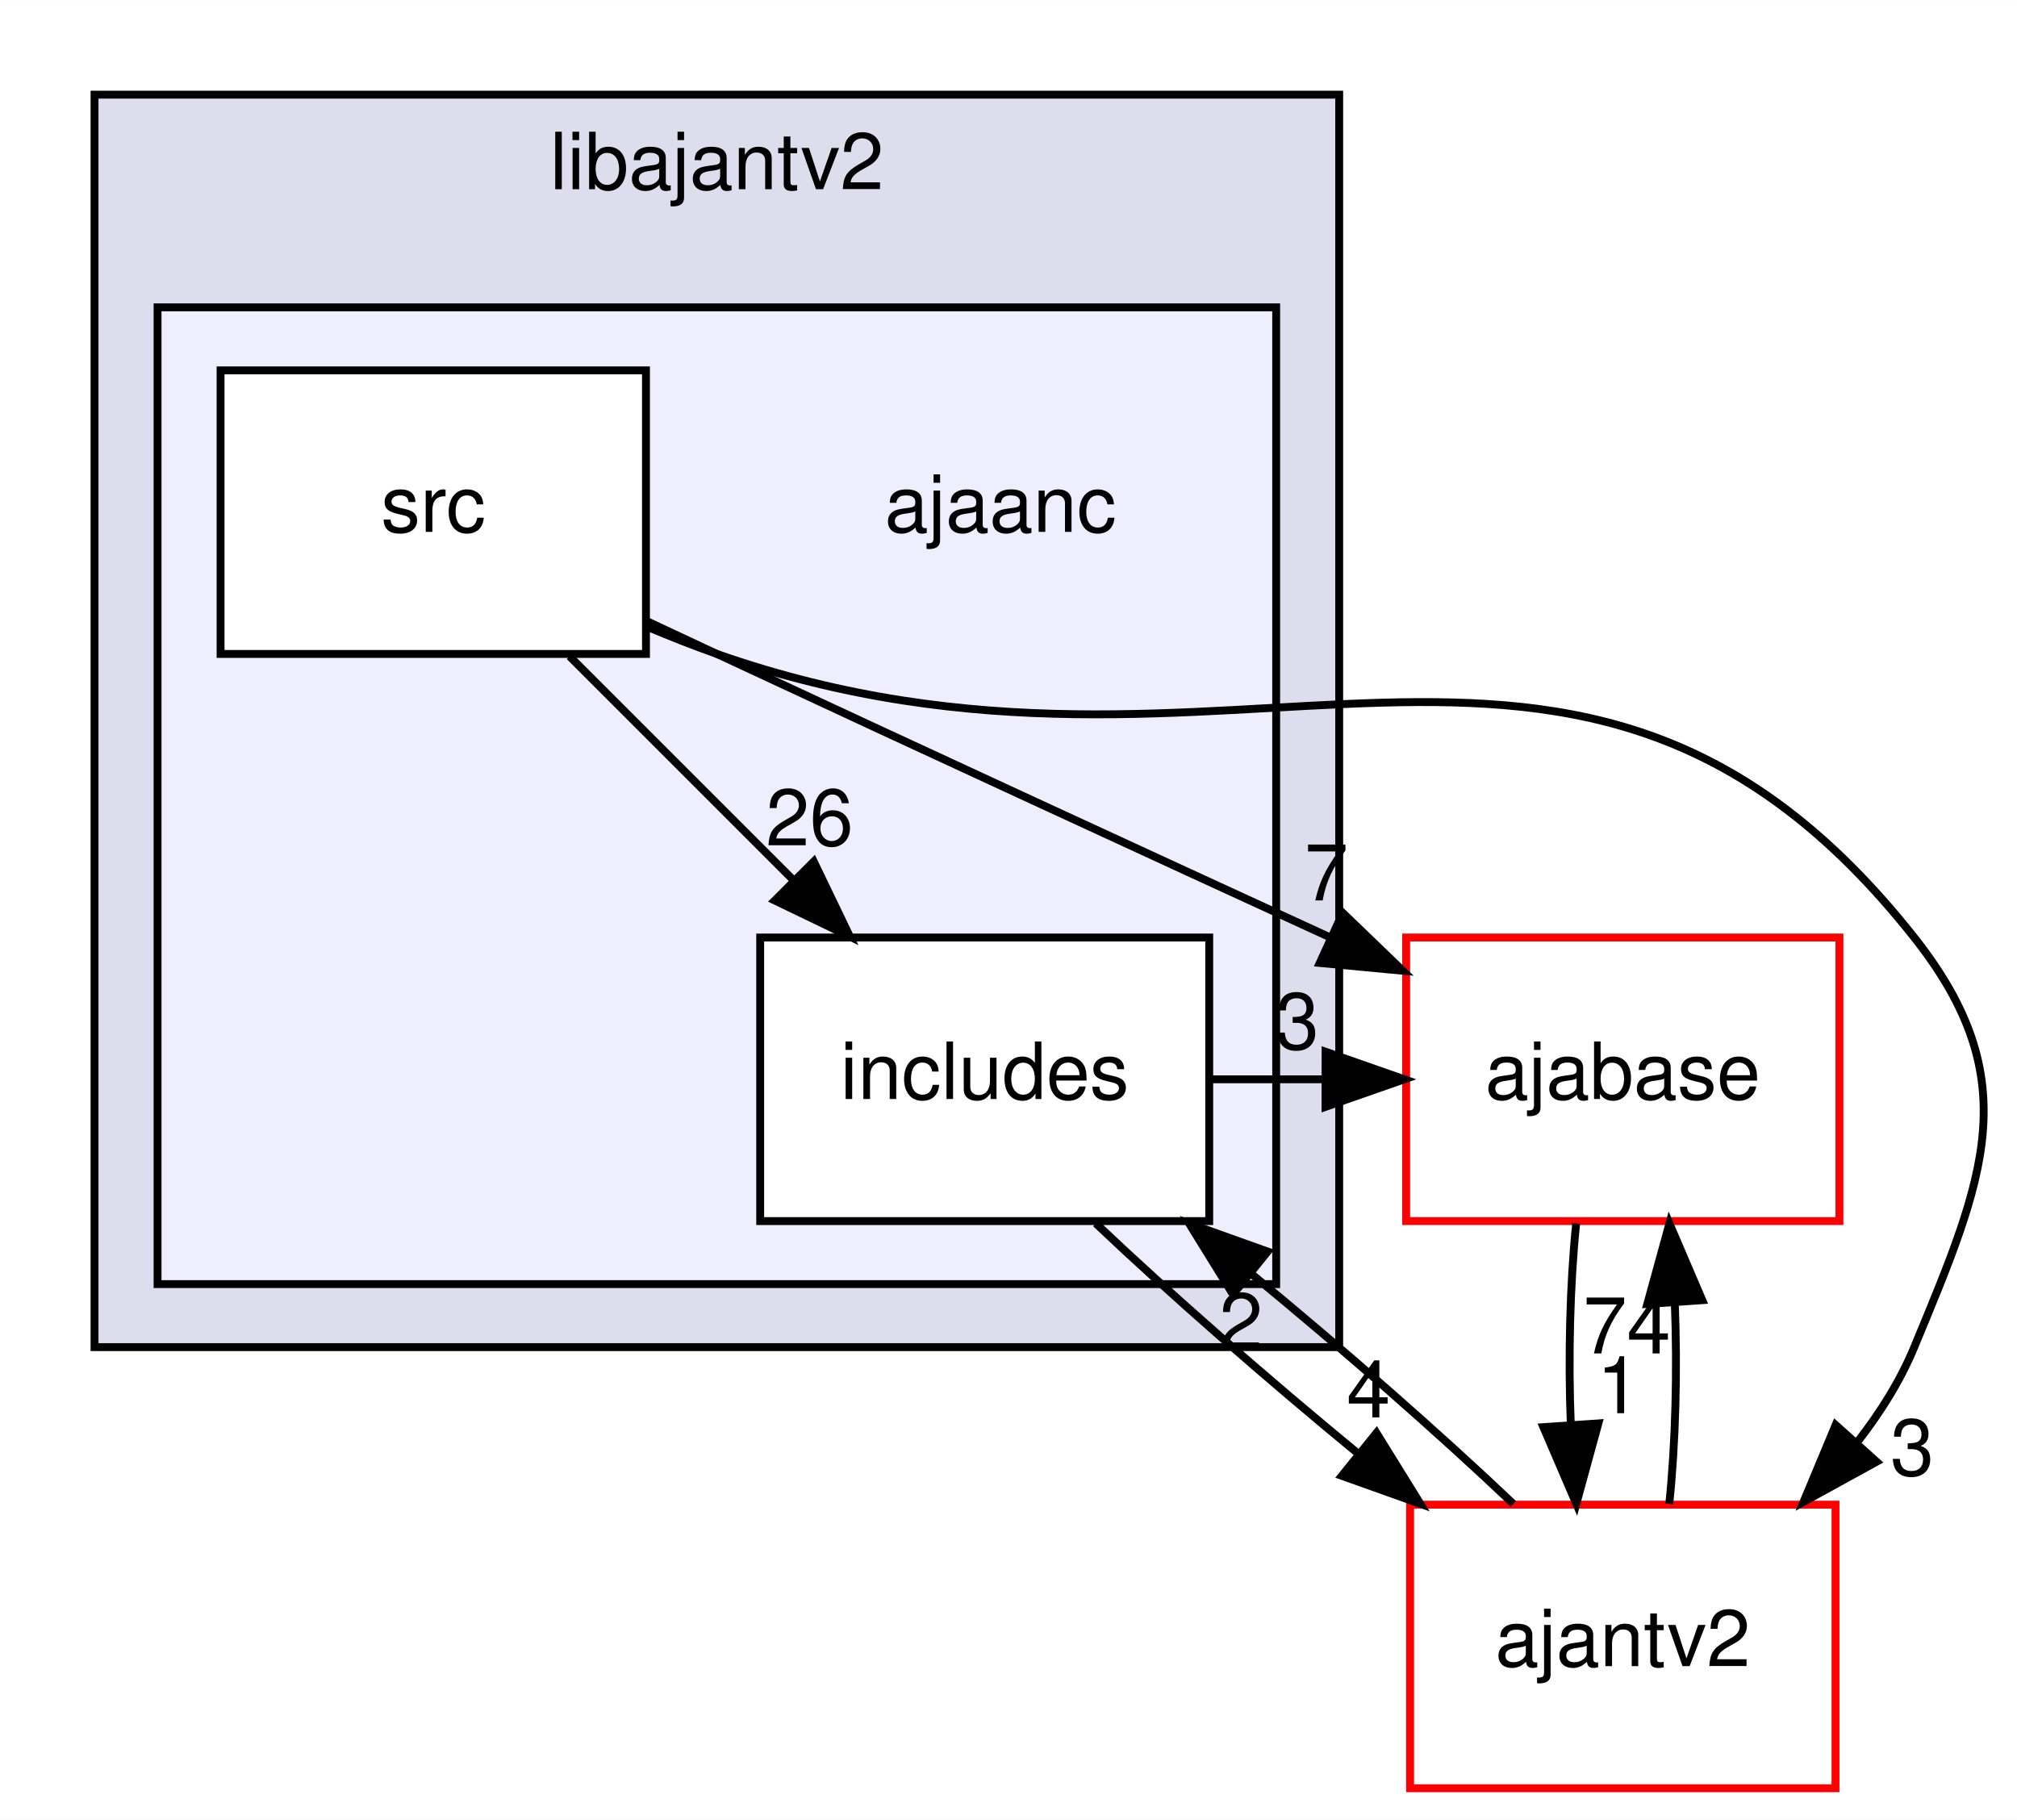
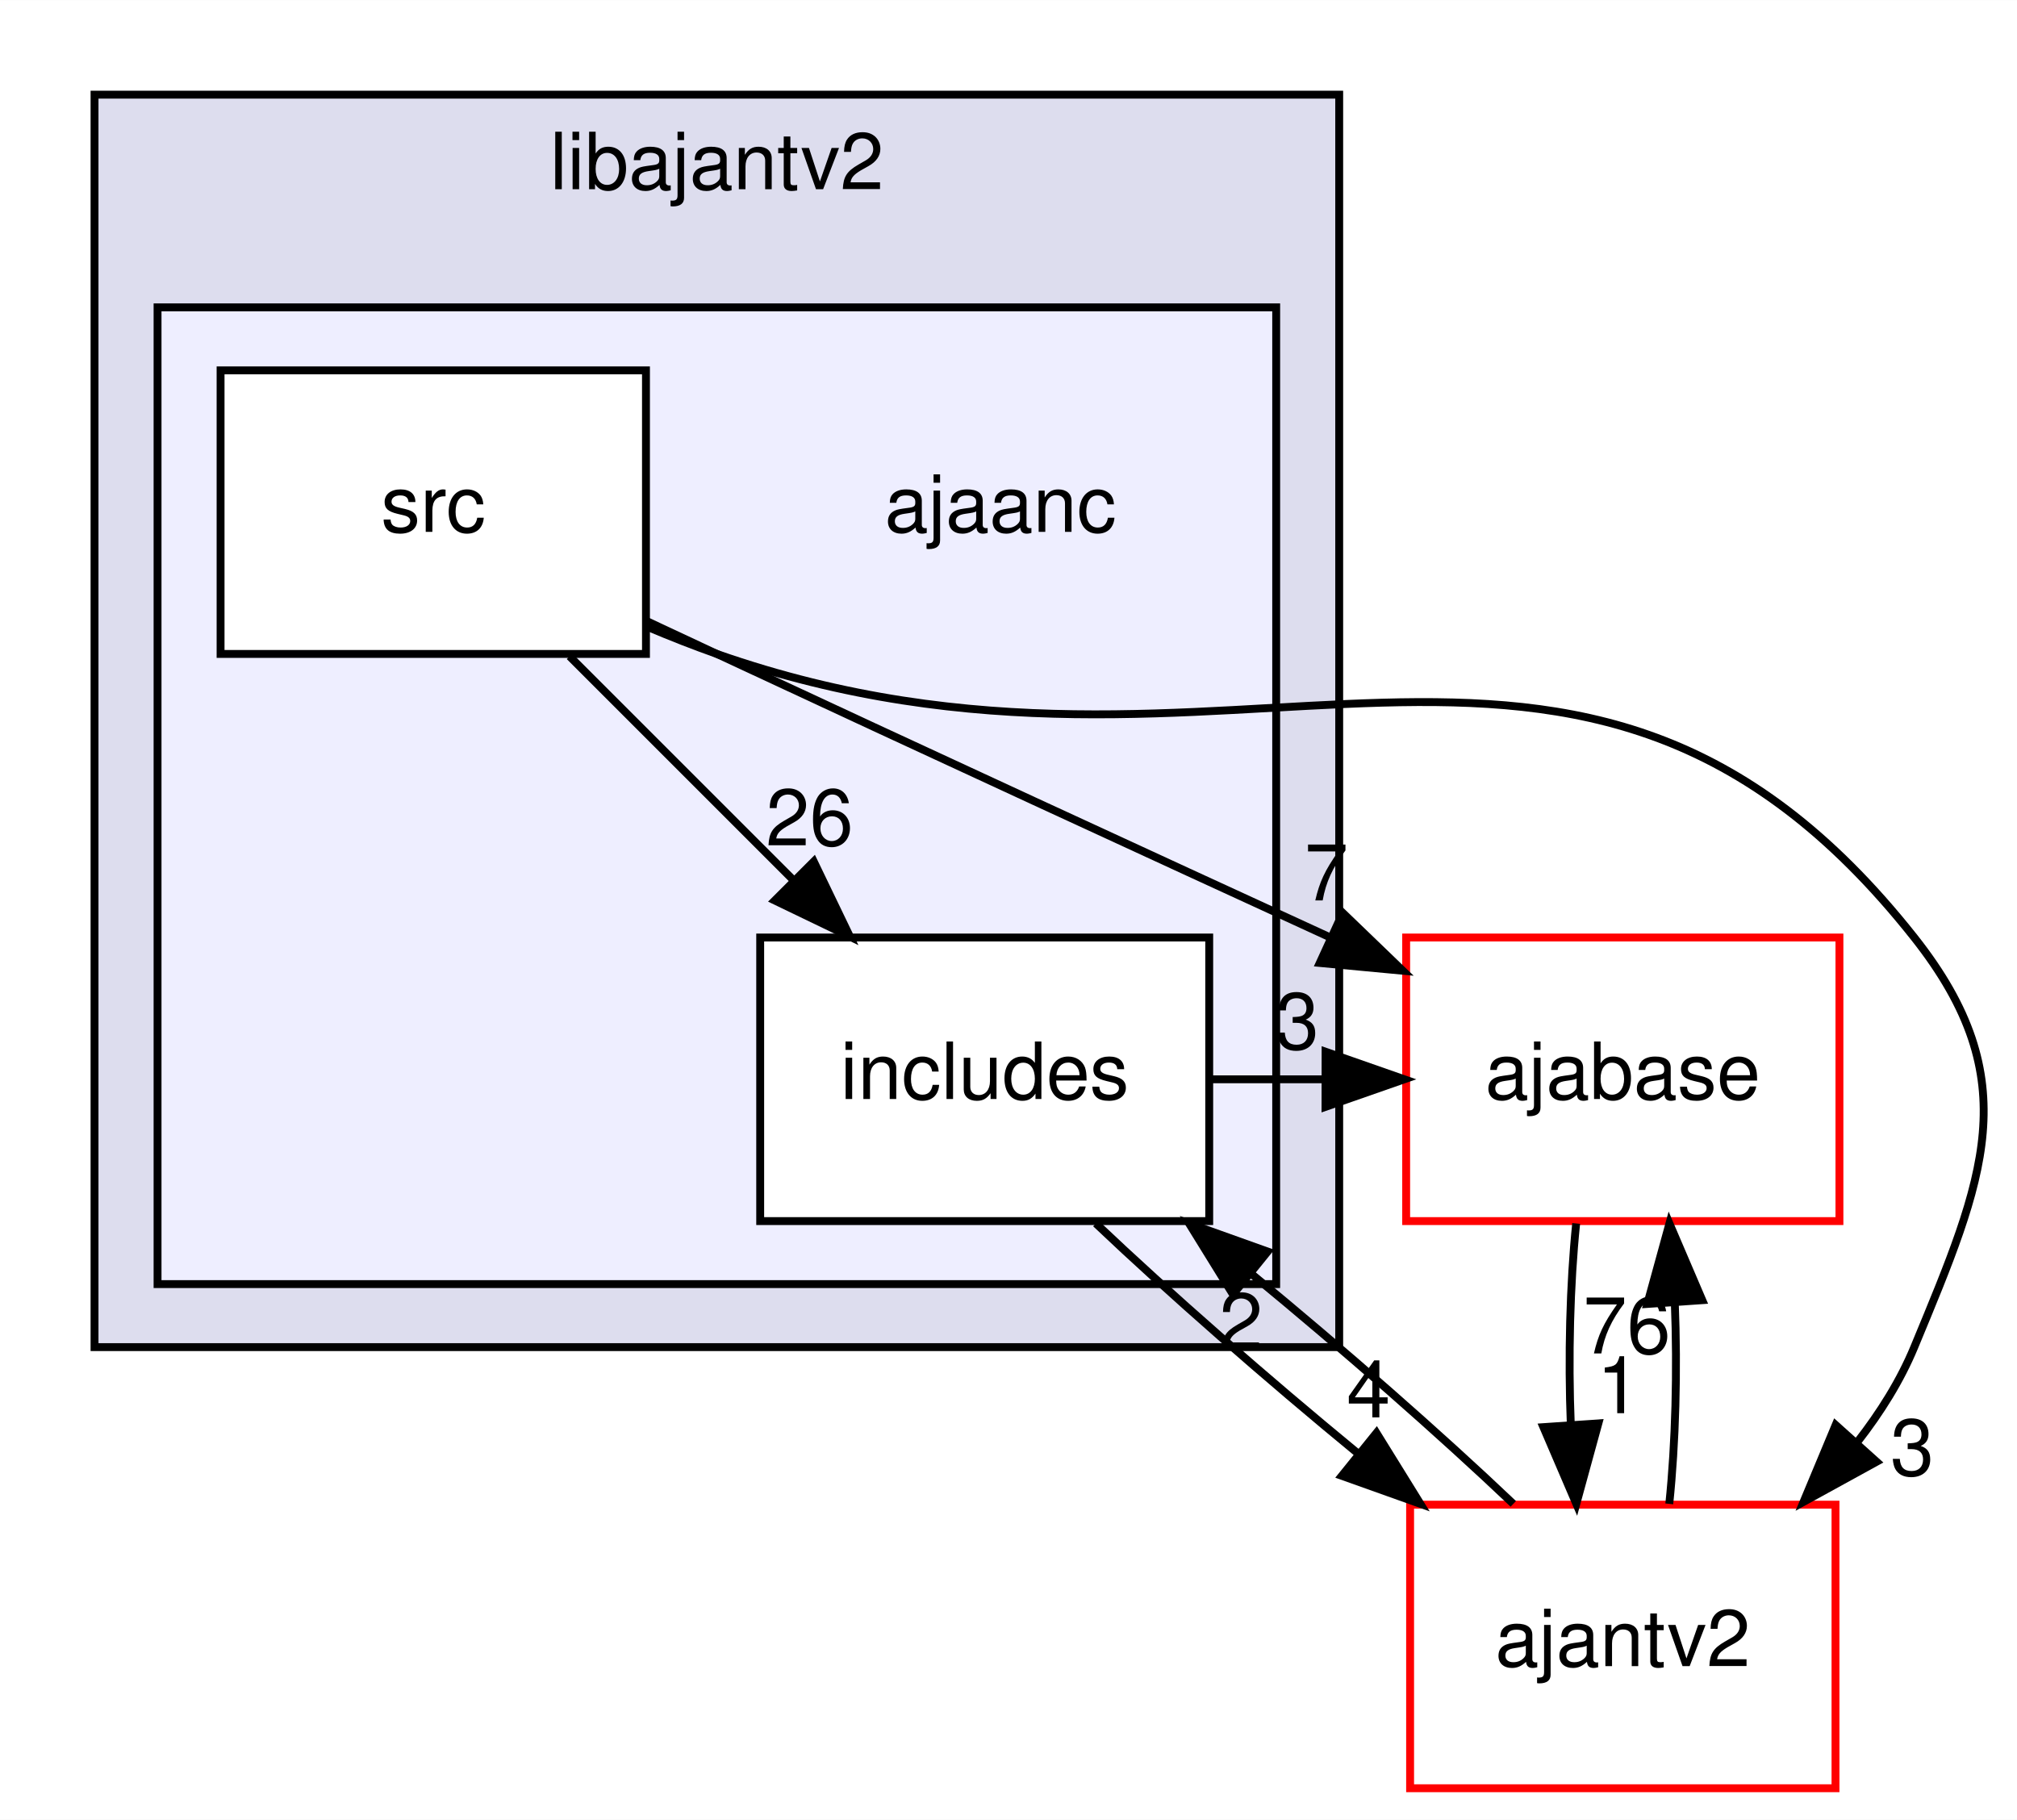
<svg xmlns="http://www.w3.org/2000/svg" xmlns:xlink="http://www.w3.org/1999/xlink" width="256pt" height="231pt" viewBox="0.00 0.00 256.04 231.00">
  <g id="graph0" class="graph" transform="scale(1 1) rotate(0) translate(4 227)">
    <polygon fill="white" stroke="transparent" points="-4,4 -4,-227 252.04,-227 252.04,4 -4,4" />
    <g id="clust1" class="cluster">
      <g id="a_clust1">
        <a xlink:href="dir_012a9823336f45ecffba9316d6ff6f27.html" target="_top" xlink:title="libajantv2">
          <polygon fill="#ddddee" stroke="black" points="8,-56 8,-215 166,-215 166,-56 8,-56" />
          <text text-anchor="middle" x="87" y="-203" font-family="Helvetica,sans-Serif" font-size="10.00">libajantv2</text>
        </a>
      </g>
    </g>
    <g id="clust2" class="cluster">
      <g id="a_clust2">
        <a xlink:href="dir_b59e94d4ad5c664834b28d5f17def224.html" target="_top">
          <polygon fill="#eeeeff" stroke="black" points="16,-64 16,-188 158,-188 158,-64 16,-64" />
        </a>
      </g>
    </g>
    <g id="node1" class="node">
      <text text-anchor="middle" x="123" y="-159.5" font-family="Helvetica,sans-Serif" font-size="10.00">ajaanc</text>
    </g>
    <g id="node2" class="node">
      <g id="a_node2">
        <a xlink:href="dir_4f1bd68b810c3bb30d9f4940d800bb16.html" target="_top" xlink:title="includes">
          <polygon fill="white" stroke="black" points="149.5,-108 92.5,-108 92.5,-72 149.5,-72 149.5,-108" />
          <text text-anchor="middle" x="121" y="-87.5" font-family="Helvetica,sans-Serif" font-size="10.00">includes</text>
        </a>
      </g>
    </g>
    <g id="node4" class="node">
      <g id="a_node4">
        <a xlink:href="dir_e87eb6ce74e63cd1183c59eb94e728a6.html" target="_top" xlink:title="ajabase">
          <polygon fill="white" stroke="red" points="229.5,-108 174.5,-108 174.5,-72 229.5,-72 229.5,-108" />
          <text text-anchor="middle" x="202" y="-87.5" font-family="Helvetica,sans-Serif" font-size="10.00">ajabase</text>
        </a>
      </g>
    </g>
    <g id="edge5" class="edge">
      <path fill="none" stroke="black" d="M149.79,-90C154.51,-90 159.22,-90 163.94,-90" />
      <polygon fill="black" stroke="black" points="164.27,-93.5 174.27,-90 164.26,-86.5 164.27,-93.5" />
      <g id="a_edge5-headlabel">
        <a xlink:href="dir_000005_000007.html" target="_top" xlink:title="3">
          <text text-anchor="middle" x="160.67" y="-93.84" font-family="Helvetica,sans-Serif" font-size="10.00">3</text>
        </a>
      </g>
    </g>
    <g id="node5" class="node">
      <g id="a_node5">
        <a xlink:href="dir_dcc334097b934f5294dca7e33f0e0621.html" target="_top" xlink:title="ajantv2">
          <polygon fill="white" stroke="red" points="229,-36 175,-36 175,0 229,0 229,-36" />
          <text text-anchor="middle" x="202" y="-15.5" font-family="Helvetica,sans-Serif" font-size="10.00">ajantv2</text>
        </a>
      </g>
    </g>
    <g id="edge6" class="edge">
      <path fill="none" stroke="black" d="M135.11,-71.7C144.4,-62.88 156.79,-52.03 168.42,-42.47" />
      <polygon fill="black" stroke="black" points="170.73,-45.11 176.31,-36.1 166.33,-39.66 170.73,-45.11" />
      <g id="a_edge6-headlabel">
        <a xlink:href="dir_000005_000018.html" target="_top" xlink:title="4">
          <text text-anchor="middle" x="169.72" y="-47.08" font-family="Helvetica,sans-Serif" font-size="10.00">4</text>
        </a>
      </g>
    </g>
    <g id="node3" class="node">
      <g id="a_node3">
        <a xlink:href="dir_28b49ea1c9eb64da81b2c96a9f6a24f4.html" target="_top" xlink:title="src">
          <polygon fill="white" stroke="black" points="78,-180 24,-180 24,-144 78,-144 78,-180" />
          <text text-anchor="middle" x="51" y="-159.5" font-family="Helvetica,sans-Serif" font-size="10.00">src</text>
        </a>
      </g>
    </g>
    <g id="edge2" class="edge">
      <path fill="none" stroke="black" d="M68.3,-143.7C76.86,-135.14 87.34,-124.66 96.7,-115.3" />
      <polygon fill="black" stroke="black" points="99.3,-117.65 103.9,-108.1 94.35,-112.7 99.3,-117.65" />
      <g id="a_edge2-headlabel">
        <a xlink:href="dir_000006_000005.html" target="_top" xlink:title="26">
          <text text-anchor="middle" x="98.77" y="-119.7" font-family="Helvetica,sans-Serif" font-size="10.00">26</text>
        </a>
      </g>
    </g>
    <g id="edge1" class="edge">
      <path fill="none" stroke="black" d="M78.11,-148.16C81.11,-146.75 84.12,-145.34 87,-144 112.97,-131.88 142.32,-118.36 164.86,-108.01" />
      <polygon fill="black" stroke="black" points="166.45,-111.13 174.08,-103.78 163.53,-104.77 166.45,-111.13" />
      <g id="a_edge1-headlabel">
        <a xlink:href="dir_000006_000007.html" target="_top" xlink:title="7">
          <text text-anchor="middle" x="164.37" y="-112.71" font-family="Helvetica,sans-Serif" font-size="10.00">7</text>
        </a>
      </g>
    </g>
    <g id="edge3" class="edge">
      <path fill="none" stroke="black" d="M78.27,-147.4C81.18,-146.17 84.13,-145.01 87,-144 152.52,-121.05 195.94,-162.45 239,-108 253.34,-89.87 247.84,-77.35 239,-56 237.23,-51.73 234.7,-47.7 231.79,-43.97" />
      <polygon fill="black" stroke="black" points="234.22,-41.45 224.94,-36.35 229.02,-46.12 234.22,-41.45" />
      <g id="a_edge3-headlabel">
        <a xlink:href="dir_000006_000018.html" target="_top" xlink:title="3">
          <text text-anchor="middle" x="238.74" y="-39.72" font-family="Helvetica,sans-Serif" font-size="10.00">3</text>
        </a>
      </g>
    </g>
    <g id="edge4" class="edge">
      <path fill="none" stroke="black" d="M196.08,-71.7C195.29,-63.98 195.06,-54.71 195.4,-46.11" />
      <polygon fill="black" stroke="black" points="198.9,-46.32 196.1,-36.1 191.92,-45.84 198.9,-46.32" />
      <g id="a_edge4-headlabel">
        <a xlink:href="dir_000007_000018.html" target="_top" xlink:title="1">
          <text text-anchor="middle" x="201.48" y="-47.61" font-family="Helvetica,sans-Serif" font-size="10.00">1</text>
        </a>
      </g>
    </g>
    <g id="edge8" class="edge">
      <path fill="none" stroke="black" d="M188.1,-36.1C178.86,-44.89 166.49,-55.73 154.84,-65.31" />
      <polygon fill="black" stroke="black" points="152.51,-62.69 146.94,-71.7 156.92,-68.13 152.51,-62.69" />
      <g id="a_edge8-headlabel">
        <a xlink:href="dir_000018_000005.html" target="_top" xlink:title="2">
          <text text-anchor="middle" x="153.53" y="-55.72" font-family="Helvetica,sans-Serif" font-size="10.00">2</text>
        </a>
      </g>
    </g>
    <g id="edge7" class="edge">
      <path fill="none" stroke="black" d="M207.9,-36.1C208.7,-43.79 208.94,-53.05 208.6,-61.67" />
      <polygon fill="black" stroke="black" points="205.11,-61.48 207.92,-71.7 212.09,-61.96 205.11,-61.48" />
      <g id="a_edge7-headlabel">
-         <a xlink:href="dir_000018_000007.html" target="_top" xlink:title="74">
-           <text text-anchor="middle" x="202.52" y="-55.2" font-family="Helvetica,sans-Serif" font-size="10.00">74</text>
+         <a xlink:href="dir_000018_000007.html" target="_top" xlink:title="76">
+           <text text-anchor="middle" x="202.52" y="-55.2" font-family="Helvetica,sans-Serif" font-size="10.00">76</text>
        </a>
      </g>
    </g>
  </g>
</svg>
